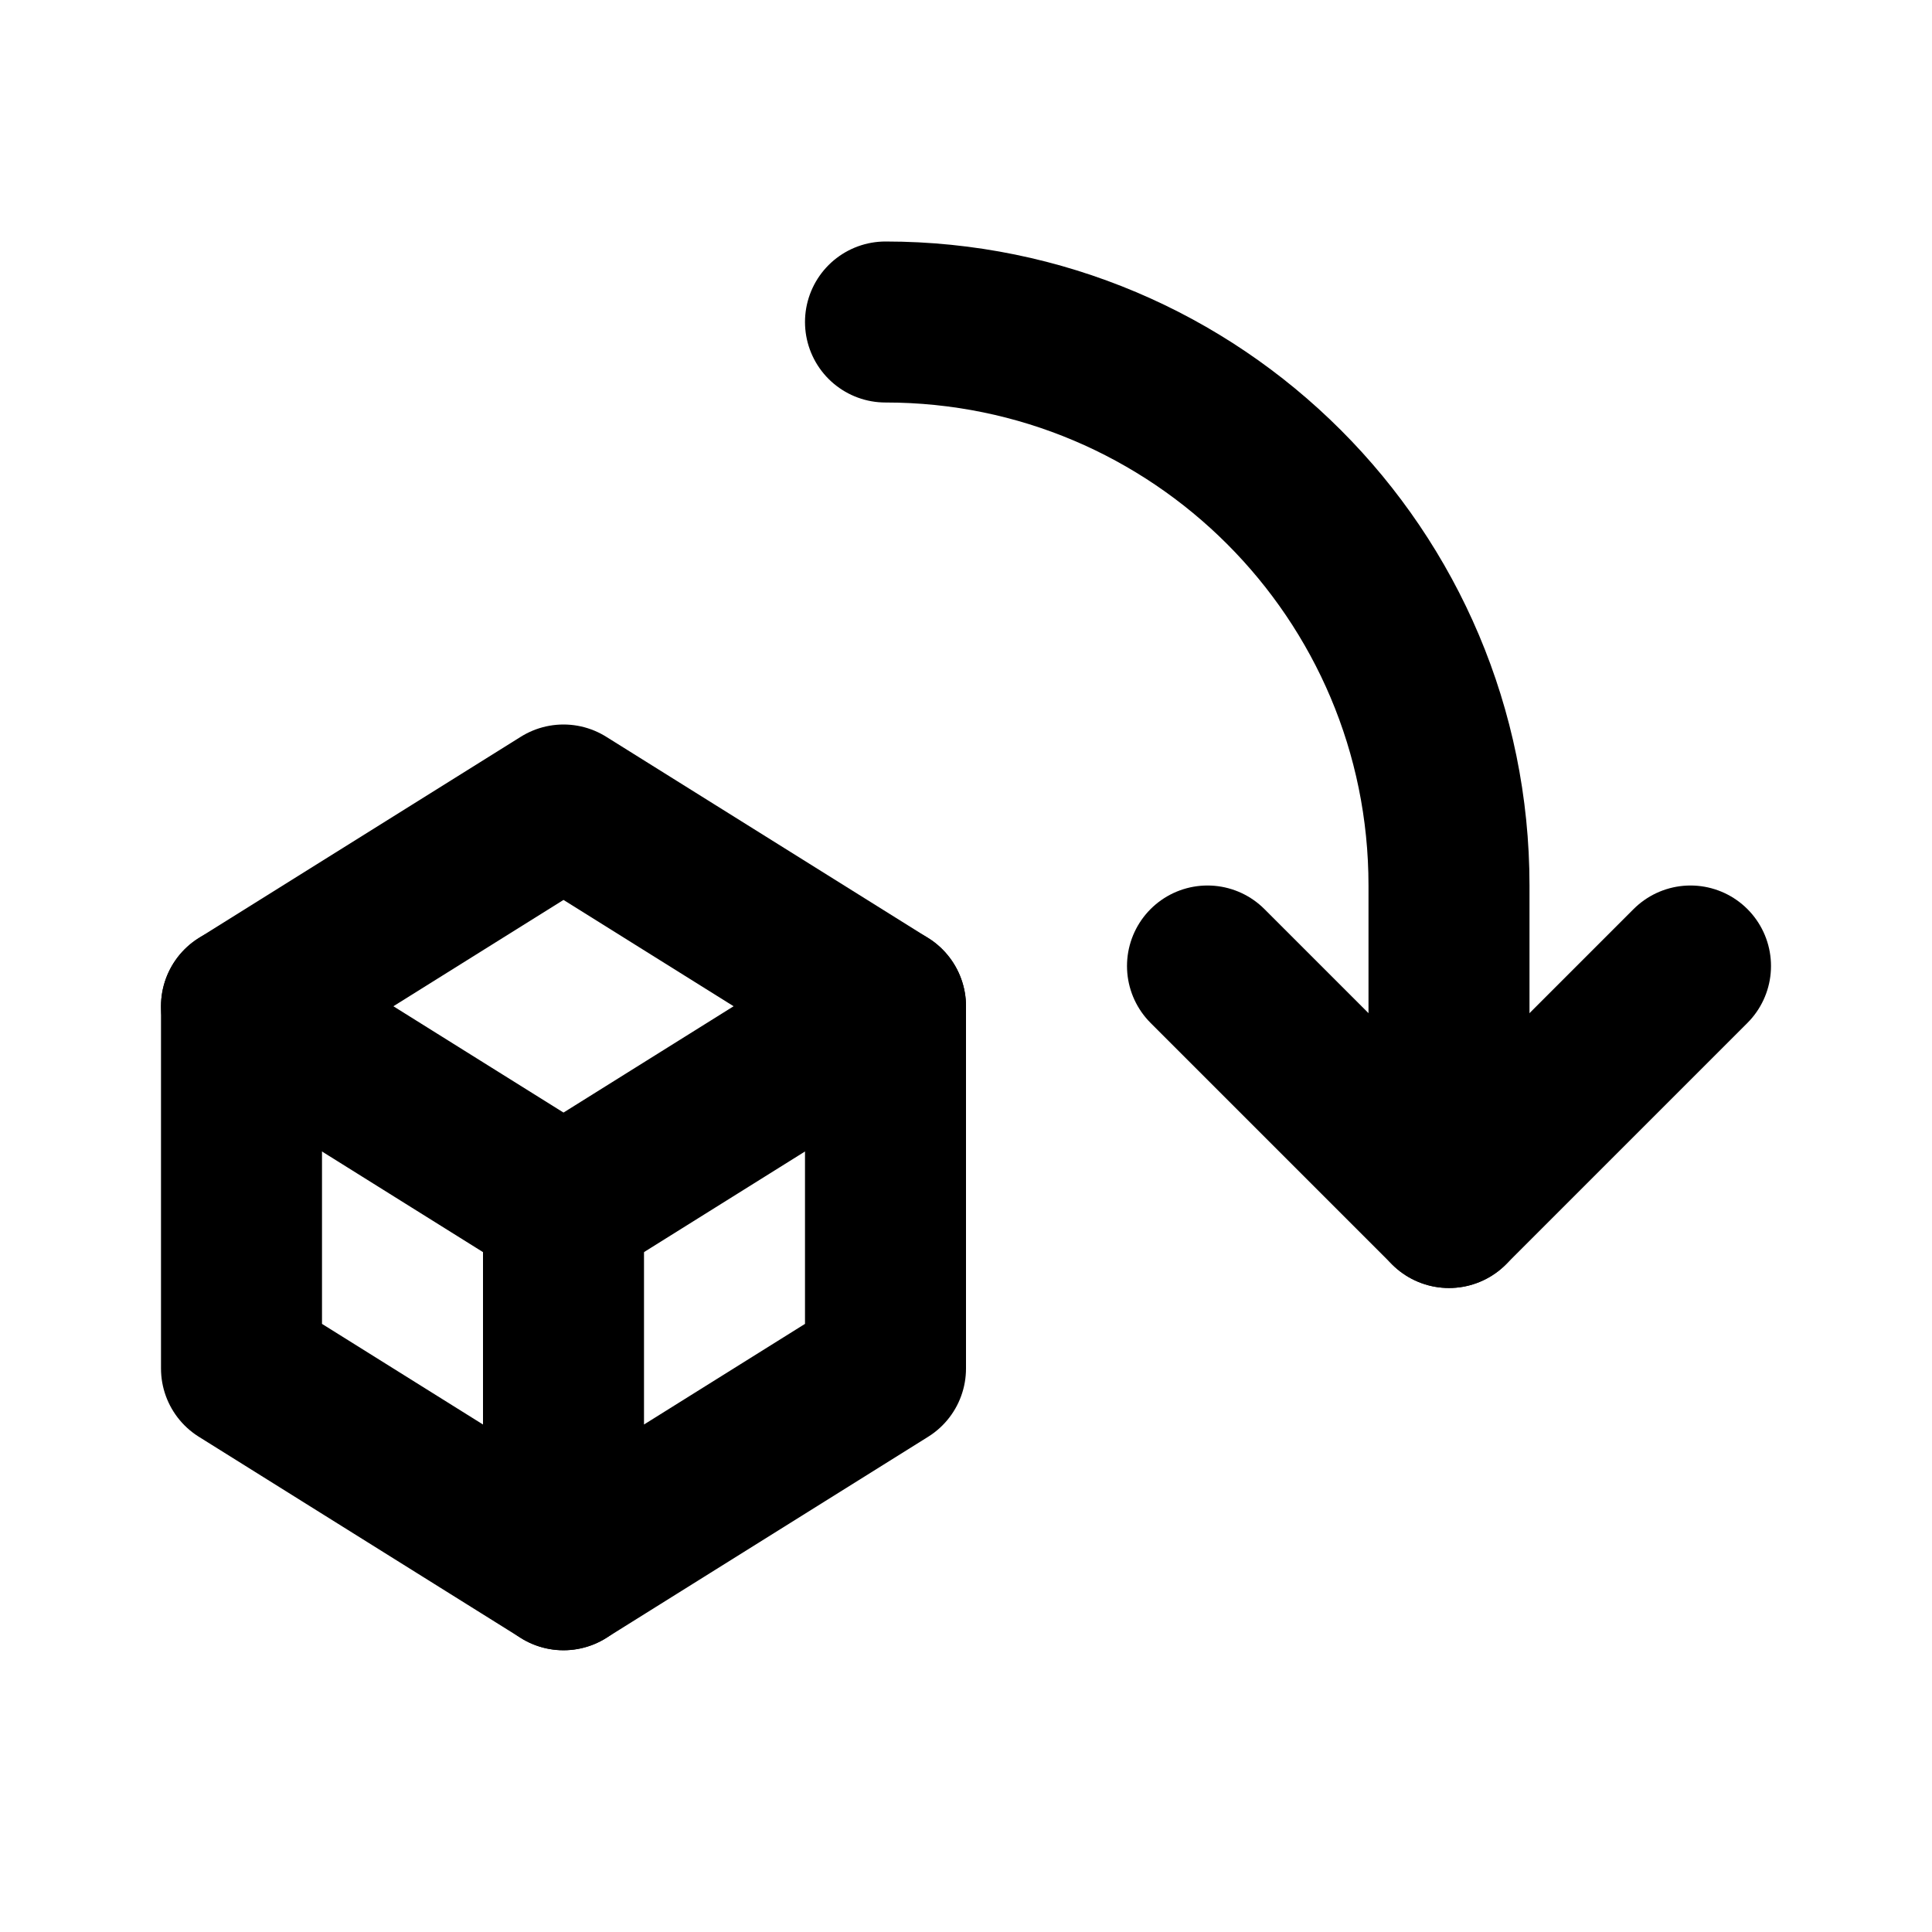
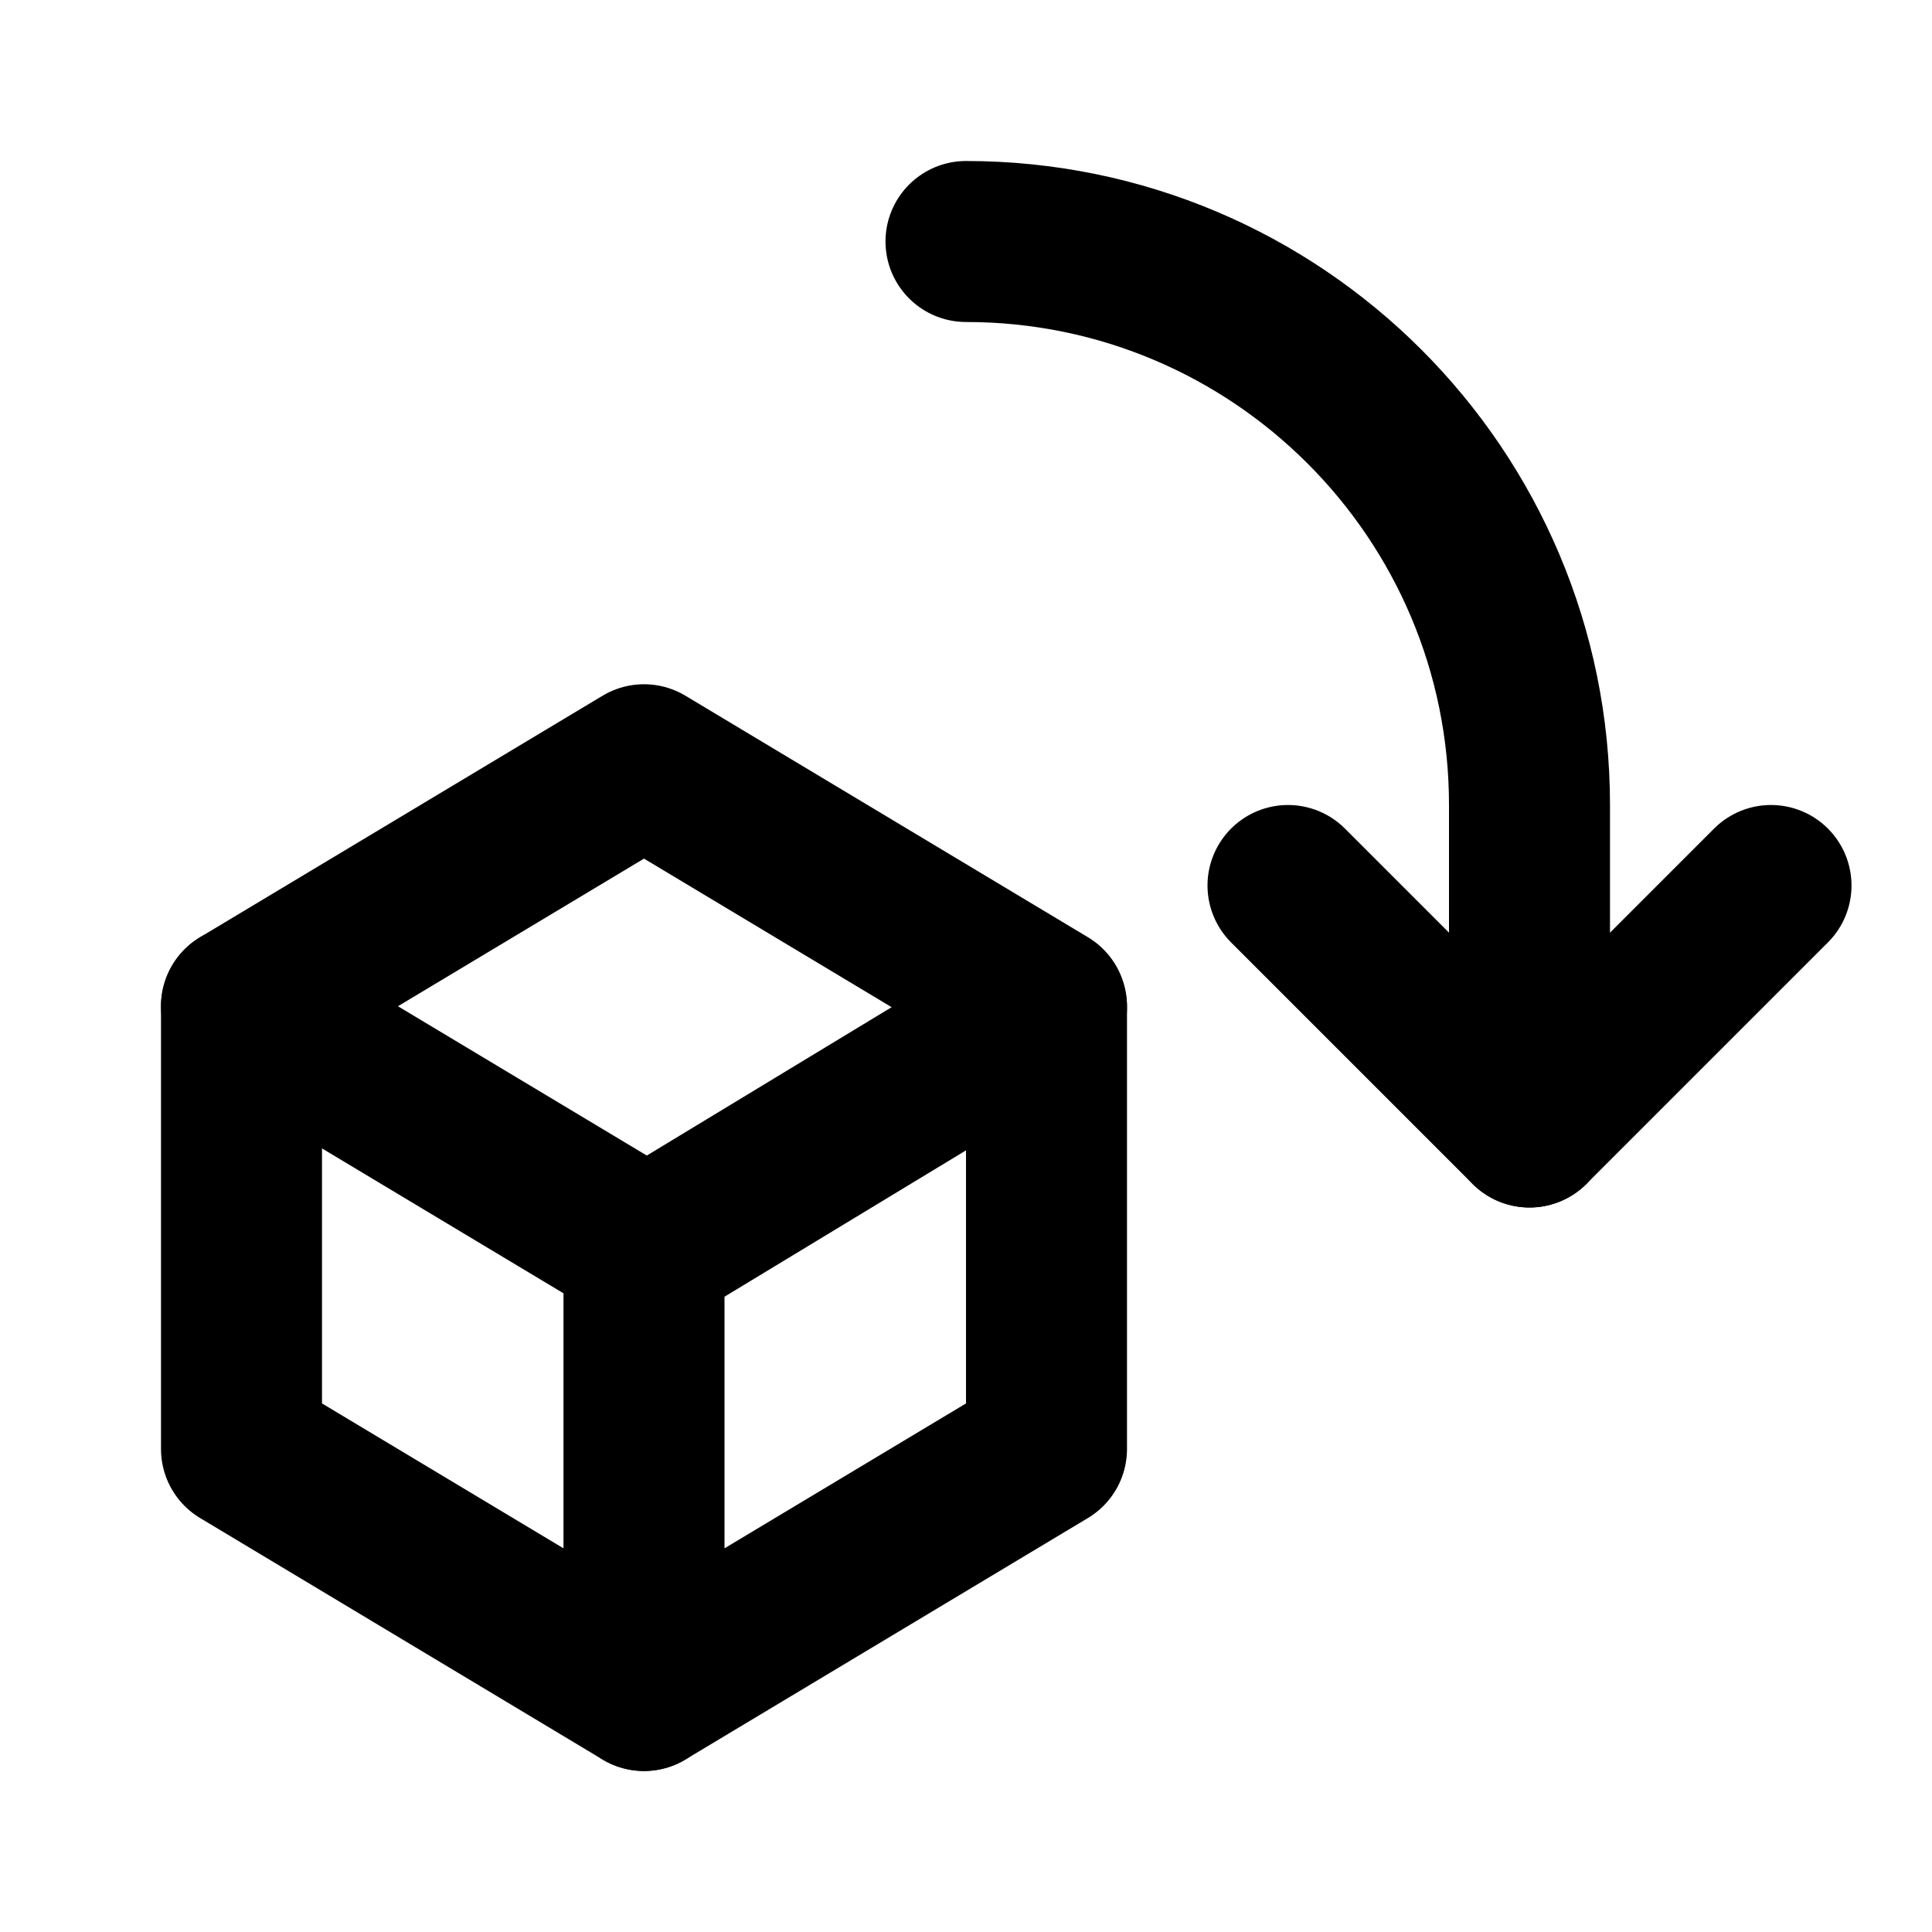
<svg xmlns="http://www.w3.org/2000/svg" class="icon icon-tabler icon-tabler-3d-rotate" width="24" height="24" viewBox="0 0 24 24" stroke-width="2" stroke="currentColor" fill="none" stroke-linecap="round" stroke-linejoin="round">
  <path stroke="none" d="M0 0h24v24H0z" fill="none" />
-   <path d="M11 4a7 7 0 0 1 7 7v4l-3 -3" />
-   <path d="M21 12l-3 3" />
-   <path d="M7 15l-4 -2.5l4 -2.5l4 2.5v4.5l-4 2.5z" />
-   <path d="M3 12.5v4.5l4 2.5" />
-   <path d="M7 15l4 -2.5" />
+   <path d="M12 3a7 7 0 0 1 7 7v4l-3 -3" />
+   <path d="M22 11l-3 3" />
+   <path d="M8 15.5l-5 -3l5 -3l5 3v5.5l-5 3z" />
+   <path d="M3 12.5v5.5l5 3" />
+   <path d="M8 15.545l5 -3.03" />
</svg>
